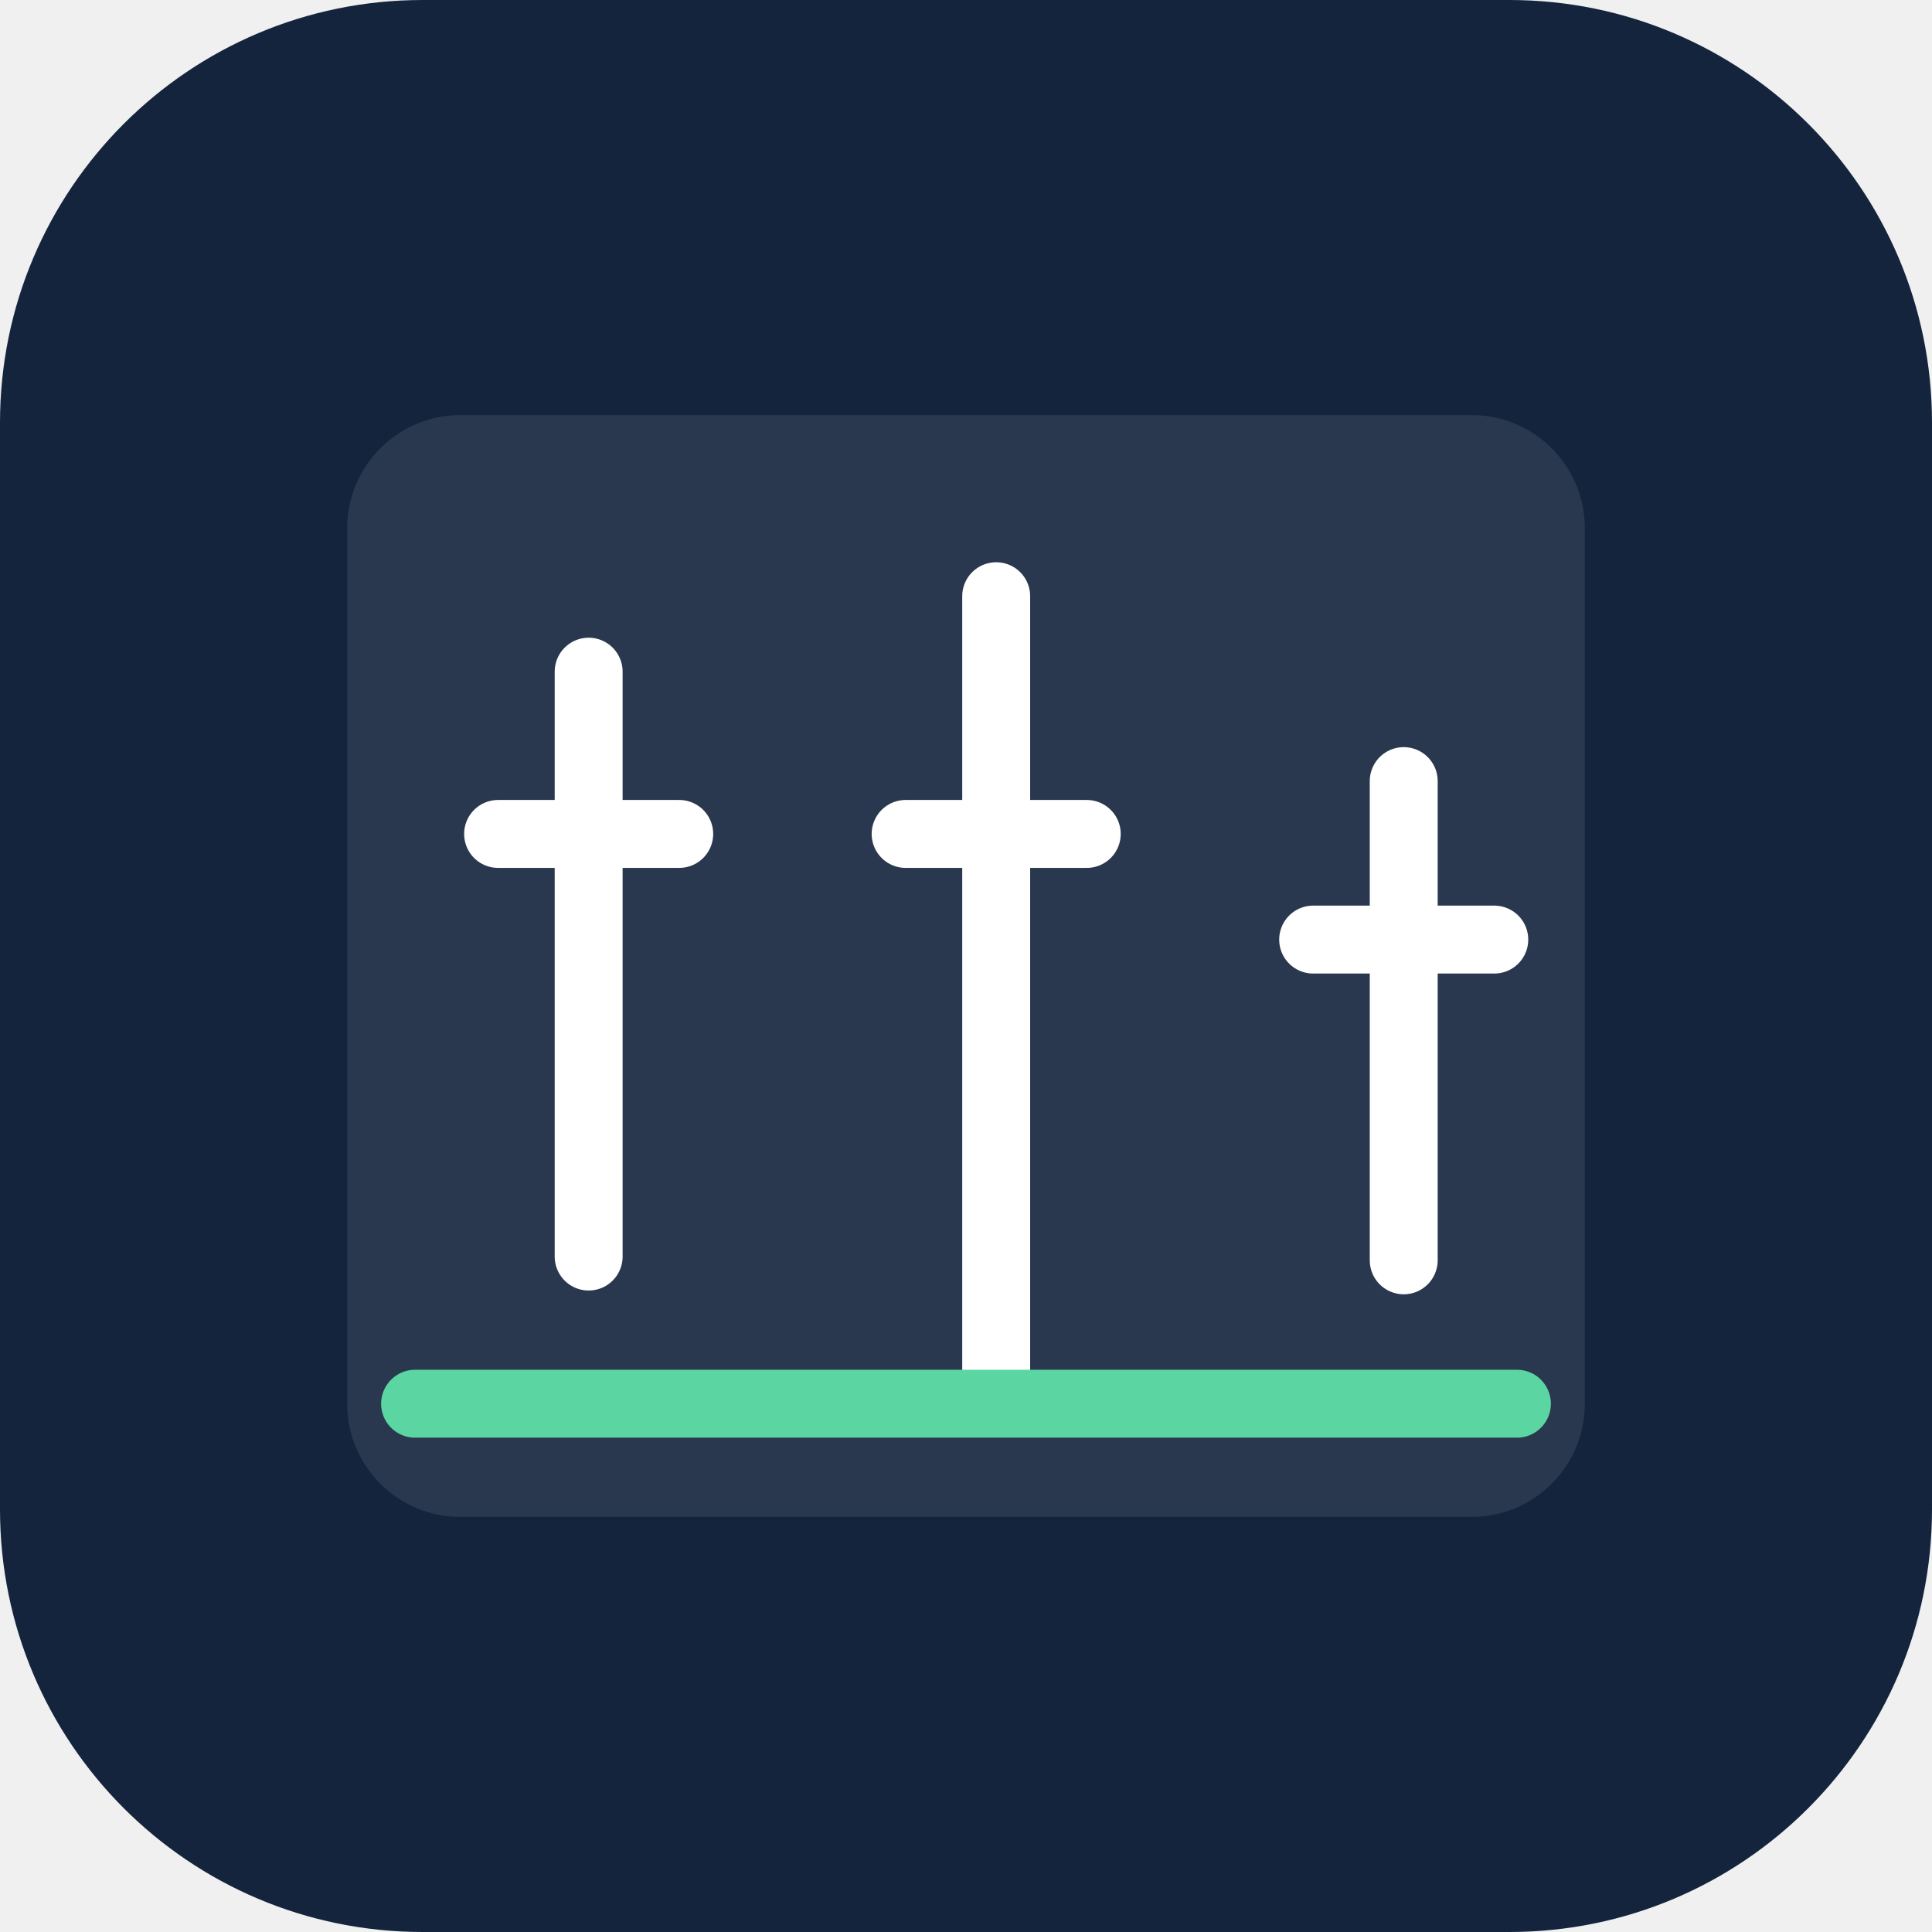
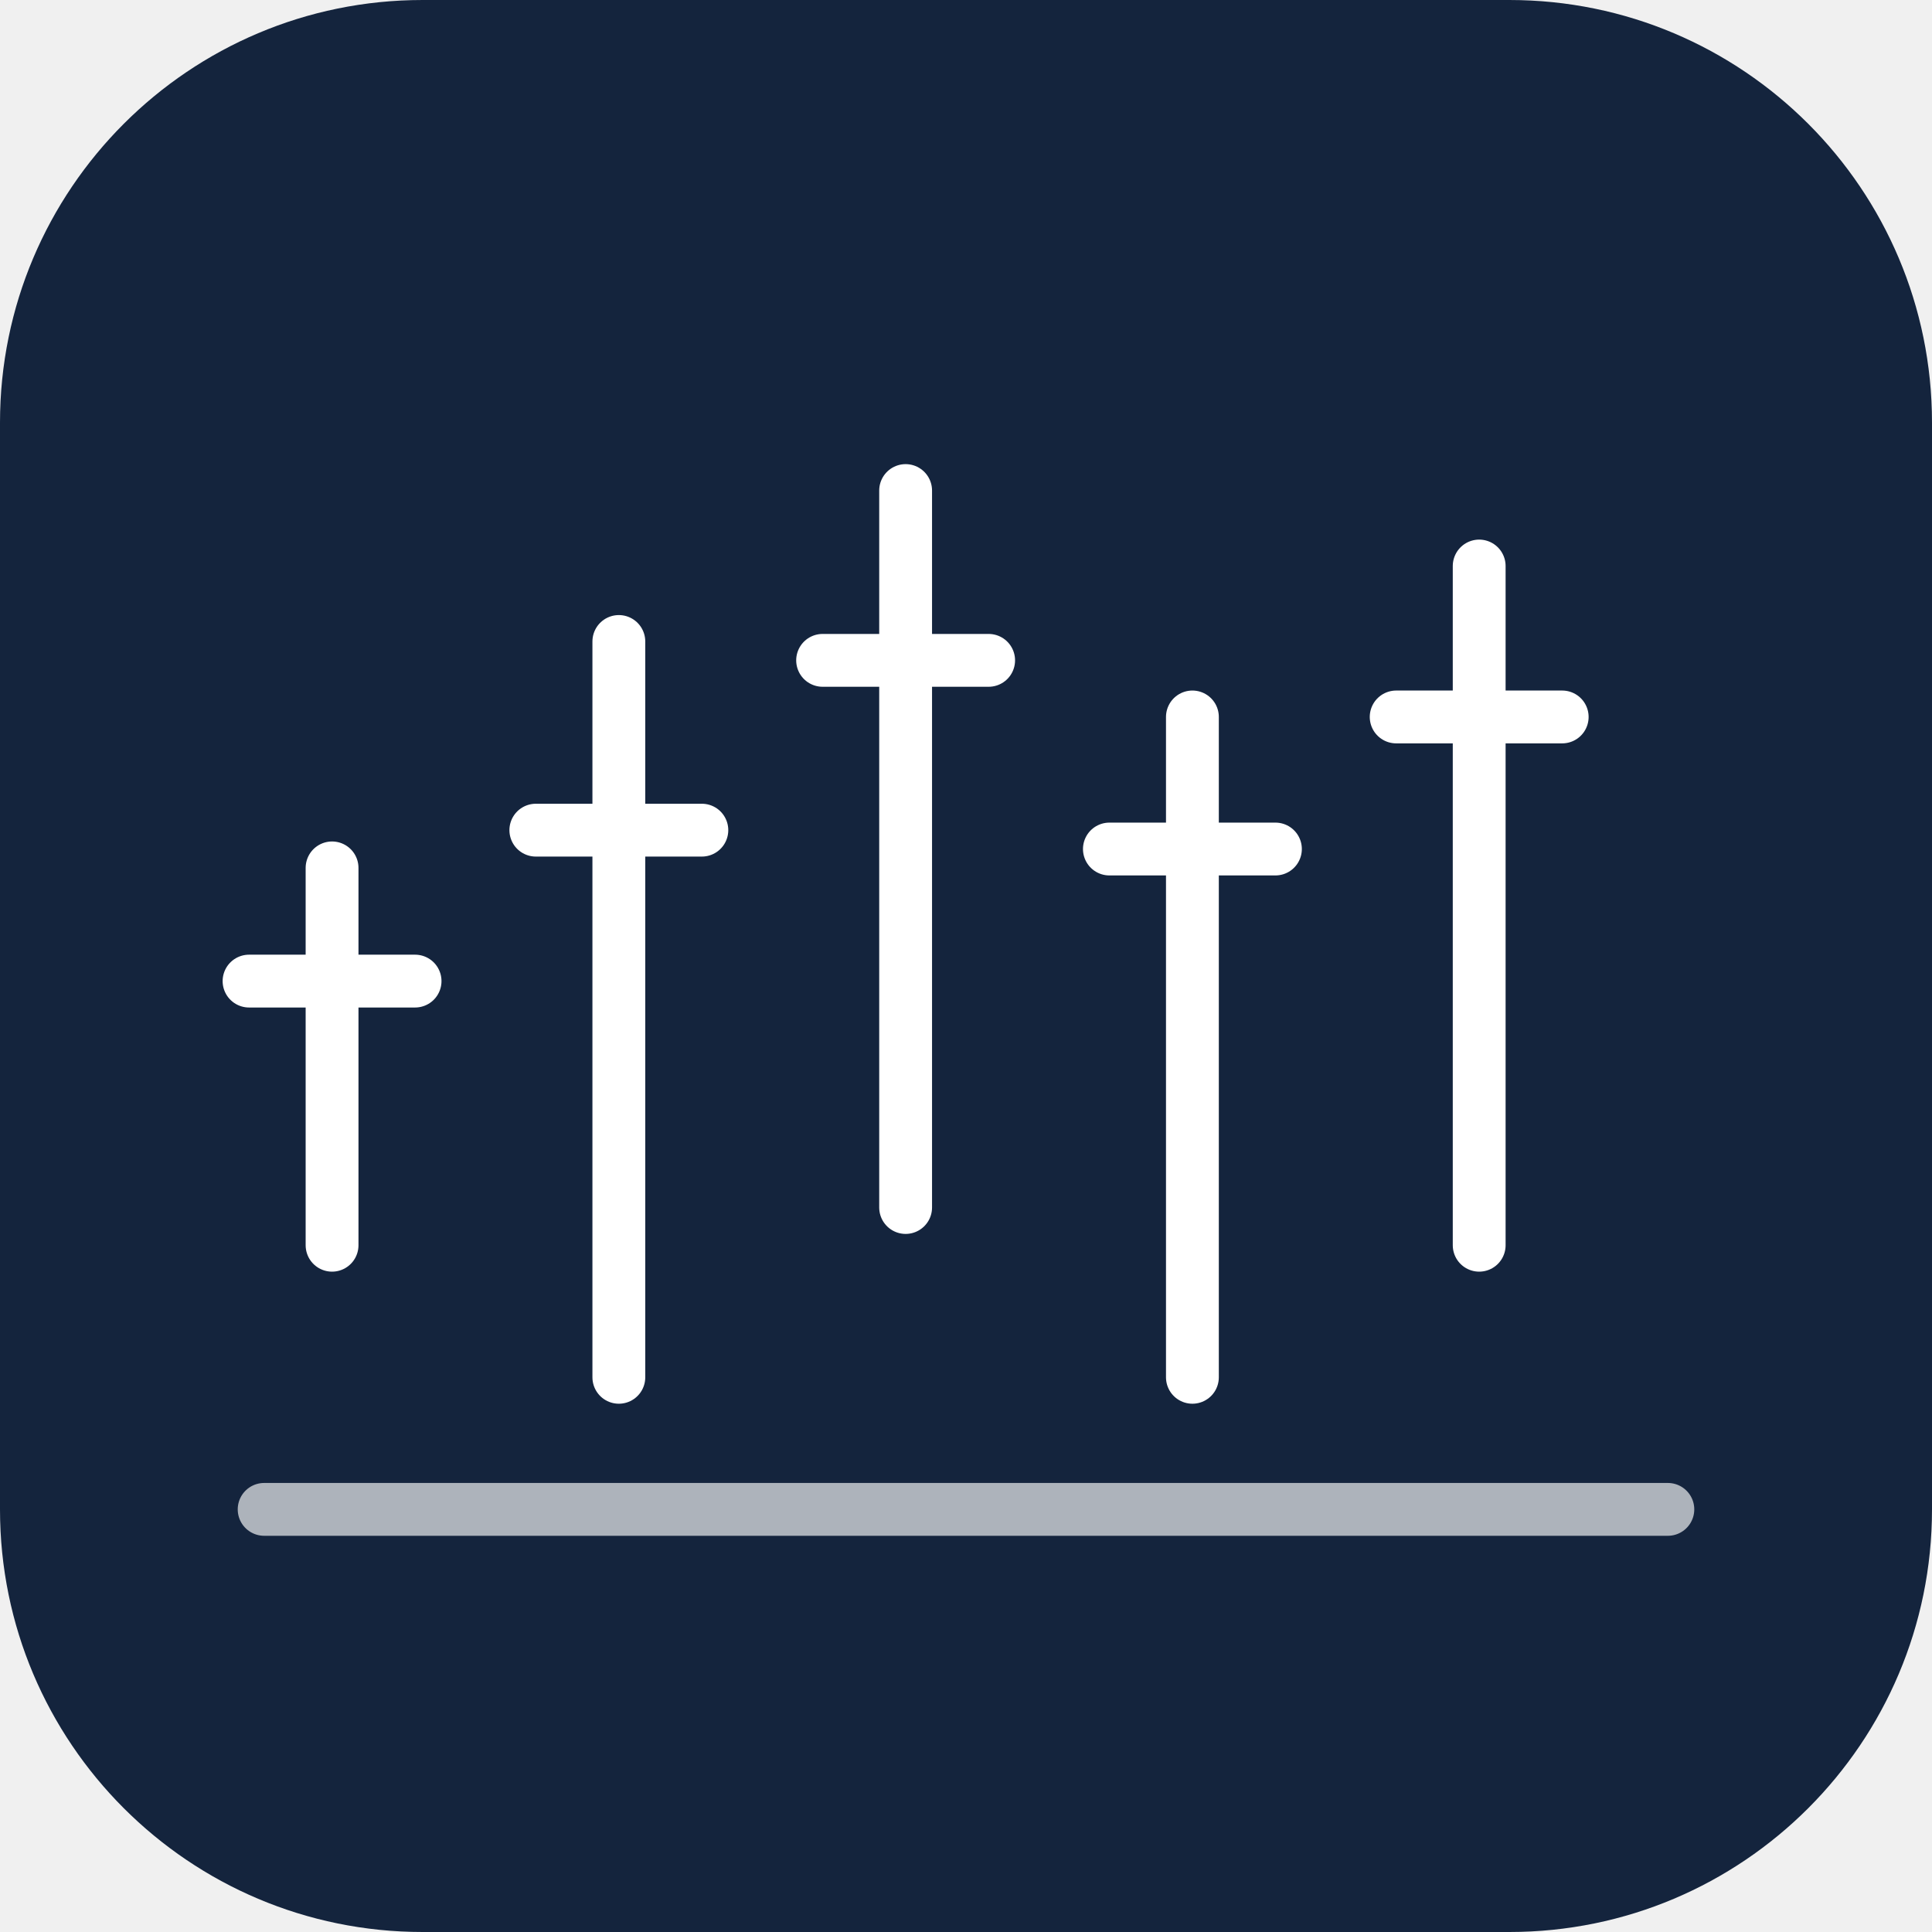
<svg xmlns="http://www.w3.org/2000/svg" viewBox="0 0 512 512">
  <rect width="512" height="512" rx="112" fill="#14243d" />
-   <rect x="92" y="110" width="328" height="292" rx="30" fill="#fff" opacity=".09" />
-   <path d="M156 178v155m-24-112h48m84-63v205m-24-142h48m84-14v127m-24-85h48" stroke="#fff" stroke-width="18" stroke-linecap="round" />
-   <path d="M110 372h292" stroke="#5bd6a2" stroke-width="18" stroke-linecap="round" />
+   <g stroke="#fff" stroke-width="14" stroke-linecap="round" fill="none">
+     <path d="M88 330V230m-22 30h44M164 365V170m-22 50h44M240 320V130m-22 45h44M316 365V190m-22 35h44M392 330V150m-22 40h44" />
+     <path d="M70 400H442" opacity=".65" />
+   </g>
</svg>
